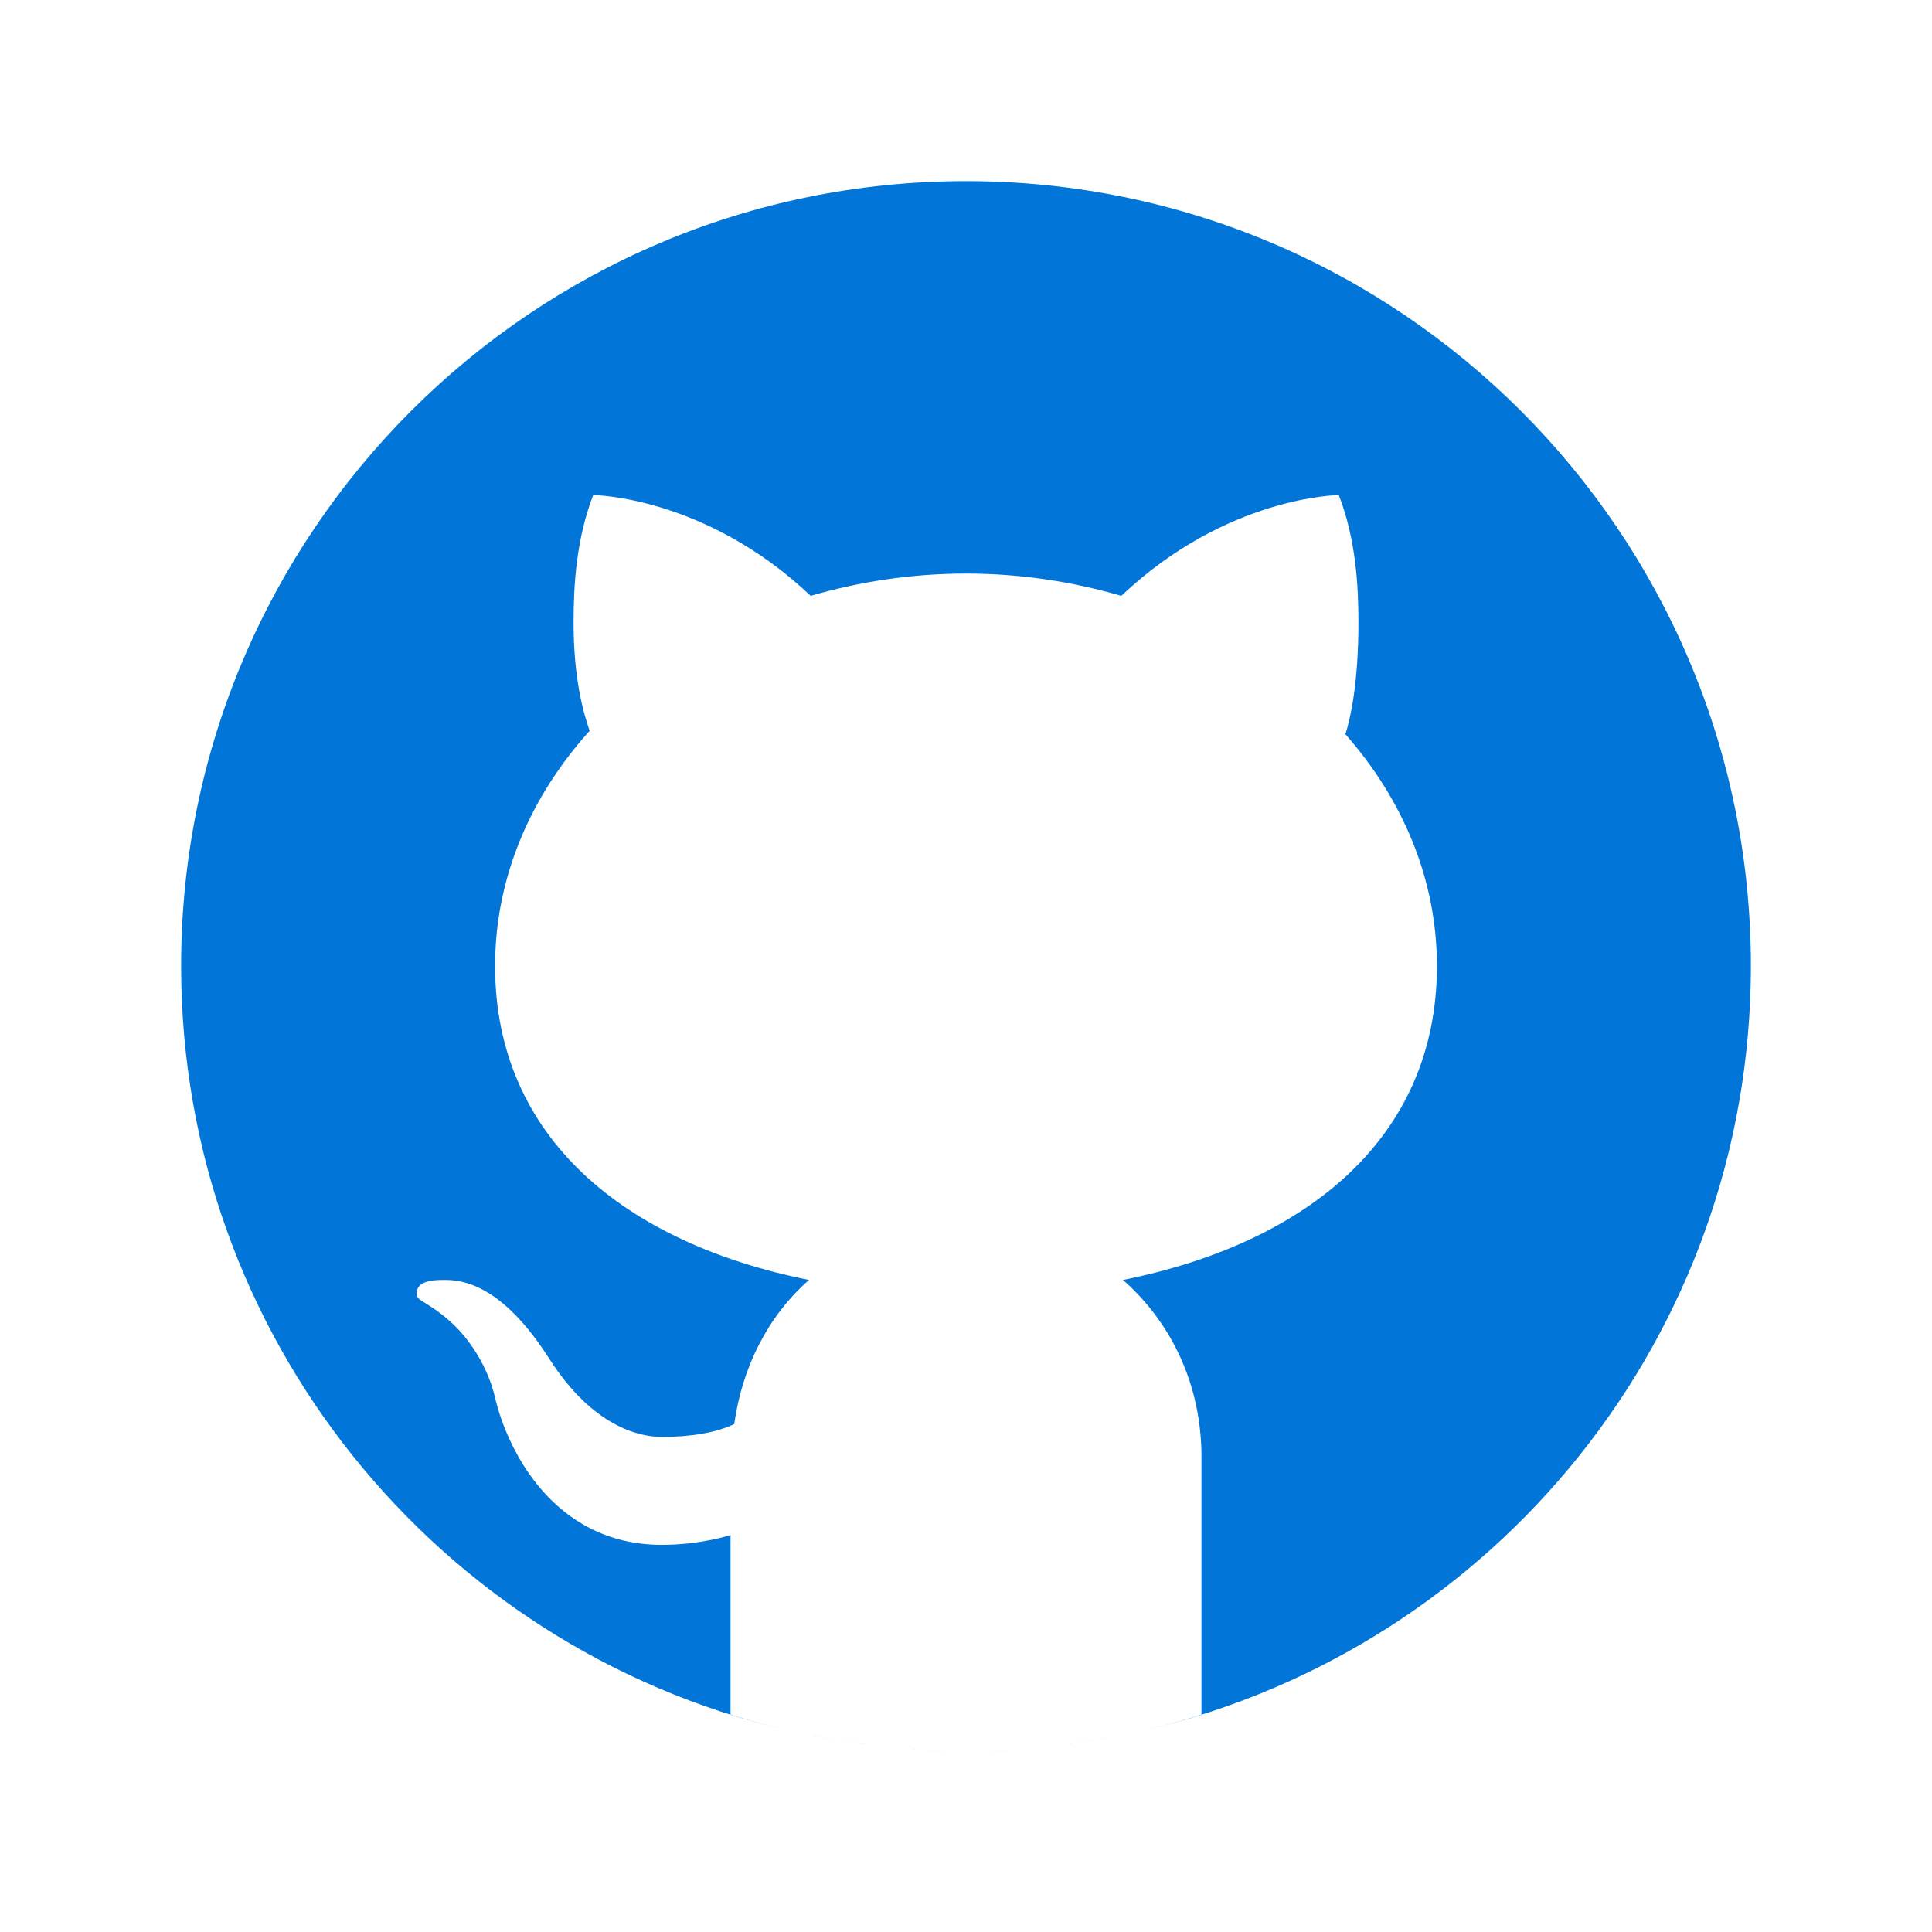
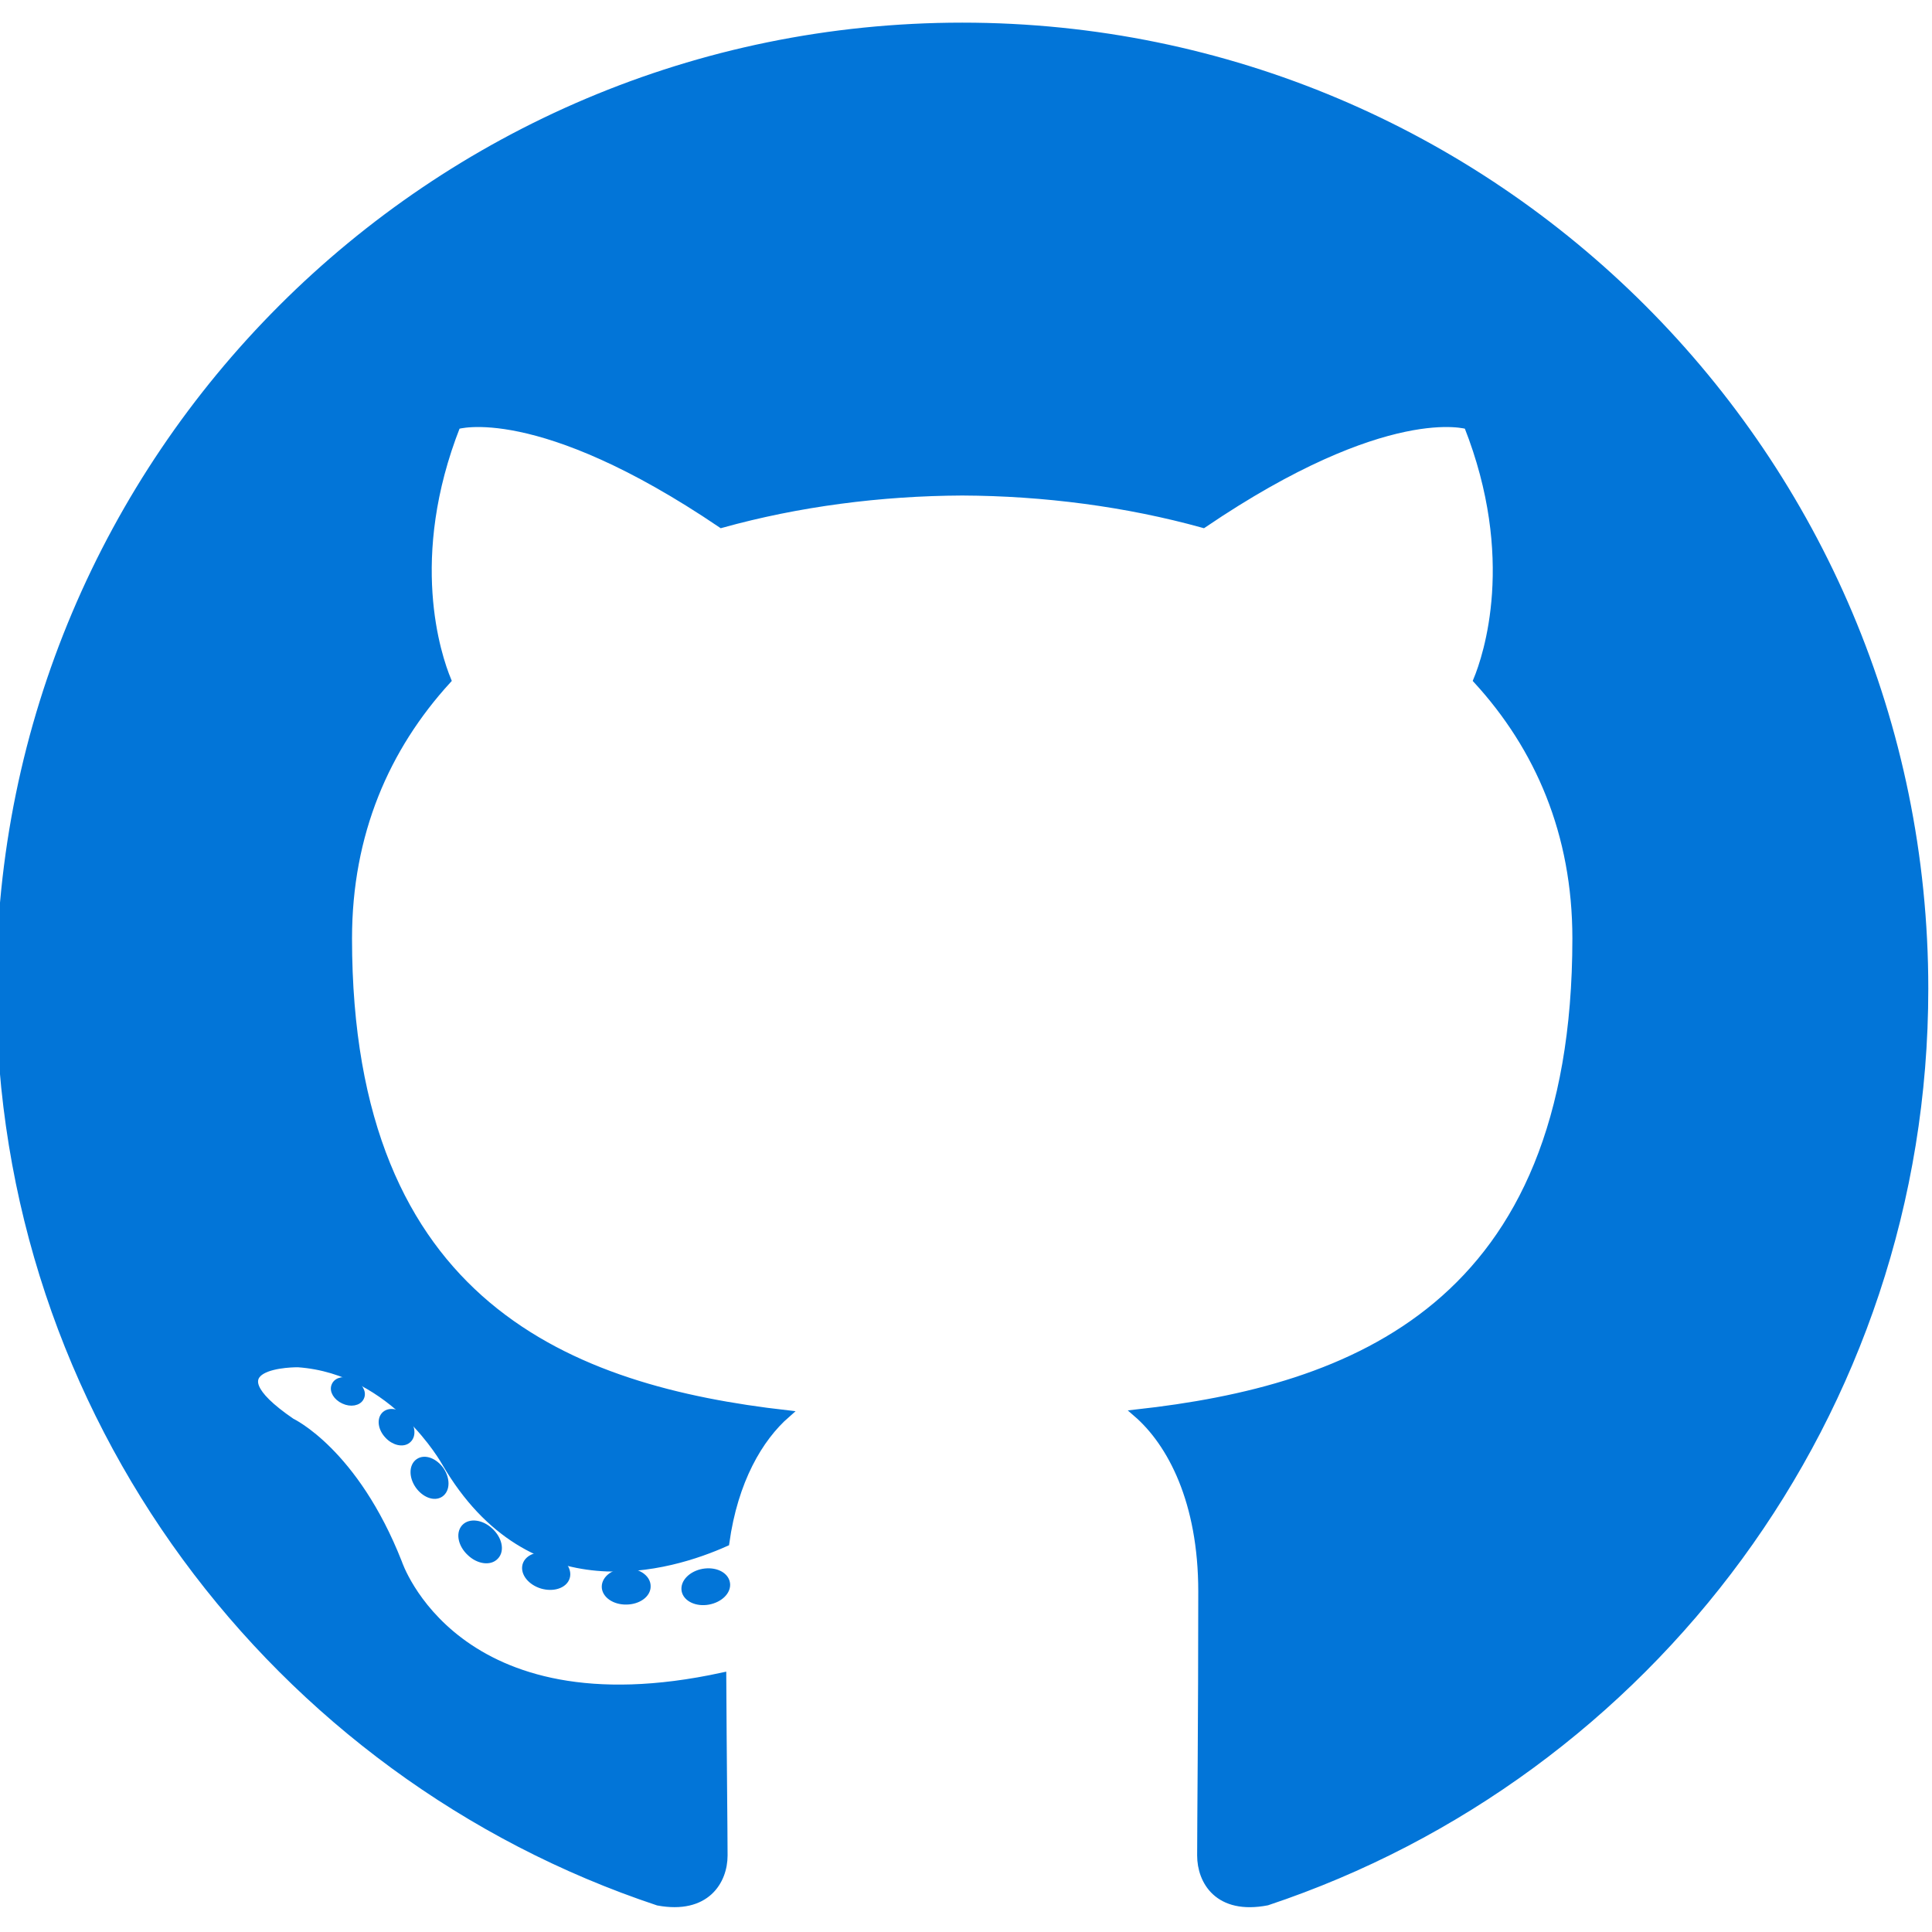
- <svg xmlns="http://www.w3.org/2000/svg" viewBox="0,0,256,256" width="48px" height="48px" fill-rule="nonzero">
-   <g fill="#0275d8" fill-rule="nonzero" stroke="none" stroke-width="1" stroke-linecap="butt" stroke-linejoin="miter" stroke-miterlimit="10" stroke-dasharray="" stroke-dashoffset="0" font-family="none" font-weight="none" font-size="none" text-anchor="none" style="mix-blend-mode: normal">
-     <g transform="scale(4,4)">
-       <path d="M32,6c-14.359,0 -26,11.641 -26,26c0,12.277 8.512,22.56 19.955,25.286c-0.592,-0.141 -1.179,-0.299 -1.755,-0.479v-5.957c0,0 -0.975,0.325 -2.275,0.325c-3.637,0 -5.148,-3.245 -5.525,-4.875c-0.229,-0.993 -0.827,-1.934 -1.469,-2.509c-0.767,-0.684 -1.126,-0.686 -1.131,-0.92c-0.01,-0.491 0.658,-0.471 0.975,-0.471c1.625,0 2.857,1.729 3.429,2.623c1.417,2.207 2.938,2.577 3.721,2.577c0.975,0 1.817,-0.146 2.397,-0.426c0.268,-1.888 1.108,-3.57 2.478,-4.774c-6.097,-1.219 -10.4,-4.716 -10.4,-10.4c0,-2.928 1.175,-5.619 3.133,-7.792c-0.2,-0.567 -0.533,-1.714 -0.533,-3.583c0,-1.235 0.086,-2.751 0.65,-4.225c0,0 3.708,0.026 7.205,3.338c1.614,-0.47 3.341,-0.738 5.145,-0.738c1.804,0 3.531,0.268 5.145,0.738c3.497,-3.312 7.205,-3.338 7.205,-3.338c0.567,1.474 0.65,2.99 0.65,4.225c0,2.015 -0.268,3.19 -0.432,3.697c1.898,2.153 3.032,4.802 3.032,7.678c0,5.684 -4.303,9.181 -10.4,10.4c1.628,1.43 2.6,3.513 2.6,5.85v8.557c-0.576,0.181 -1.162,0.338 -1.755,0.479c11.443,-2.726 19.955,-13.009 19.955,-25.286c0,-14.359 -11.641,-26 -26,-26zM33.813,57.93c-0.599,0.042 -1.203,0.07 -1.813,0.07c0.61,0 1.213,-0.029 1.813,-0.07zM37.786,57.346c-1.164,0.265 -2.357,0.451 -3.575,0.554c1.218,-0.103 2.411,-0.29 3.575,-0.554zM32,58c-0.61,0 -1.214,-0.028 -1.813,-0.07c0.6,0.041 1.203,0.07 1.813,0.07zM29.788,57.9c-1.217,-0.103 -2.411,-0.289 -3.574,-0.554c1.164,0.264 2.357,0.451 3.574,0.554z">
-             </path>
+ <svg xmlns="http://www.w3.org/2000/svg" width="48px" height="48px" viewBox="0 -3.5 256 256" preserveAspectRatio="xMinYMin meet" fill="#0275d8" stroke="#0275d8">
+   <g id="SVGRepo_bgCarrier" stroke-width="0" />
+   <g id="SVGRepo_tracerCarrier" stroke-linecap="round" stroke-linejoin="round" />
+   <g id="SVGRepo_iconCarrier">
+     <g fill="#0275d8">
+       <path d="M127.505 0C57.095 0 0 57.085 0 127.505c0 56.336 36.534 104.13 87.196 120.99 6.372 1.18 8.712-2.766 8.712-6.134 0-3.04-.119-13.085-.173-23.739-35.473 7.713-42.958-15.044-42.958-15.044-5.8-14.738-14.157-18.656-14.157-18.656-11.568-7.914.872-7.752.872-7.752 12.804.9 19.546 13.14 19.546 13.14 11.372 19.493 29.828 13.857 37.104 10.6 1.144-8.242 4.449-13.866 8.095-17.05-28.32-3.225-58.092-14.158-58.092-63.014 0-13.92 4.981-25.295 13.138-34.224-1.324-3.212-5.688-16.18 1.235-33.743 0 0 10.707-3.427 35.073 13.07 10.17-2.826 21.078-4.242 31.914-4.29 10.836.048 21.752 1.464 31.942 4.29 24.337-16.497 35.029-13.07 35.029-13.07 6.94 17.563 2.574 30.531 1.25 33.743 8.175 8.929 13.122 20.303 13.122 34.224 0 48.972-29.828 59.756-58.22 62.912 4.573 3.957 8.648 11.717 8.648 23.612 0 17.06-.148 30.791-.148 34.991 0 3.393 2.295 7.369 8.759 6.117 50.634-16.879 87.122-64.656 87.122-120.973C255.009 57.085 197.922 0 127.505 0" />
+       <path d="M47.755 181.634c-.28.633-1.278.823-2.185.389-.925-.416-1.445-1.28-1.145-1.916.275-.652 1.273-.834 2.196-.396.927.415 1.455 1.287 1.134 1.923M54.027 187.23c-.608.564-1.797.302-2.604-.589-.834-.889-.99-2.077-.373-2.65.627-.563 1.78-.3 2.616.59.834.899.996 2.08.36 2.65M58.33 194.39c-.782.543-2.06.034-2.849-1.1-.781-1.133-.781-2.493.017-3.038.792-.545 2.05-.055 2.85 1.07.78 1.153.78 2.513-.019 3.069M65.606 202.683c-.699.77-2.187.564-3.277-.488-1.114-1.028-1.425-2.487-.724-3.258.707-.772 2.204-.555 3.302.488 1.107 1.026 1.445 2.496.7 3.258M75.01 205.483c-.307.998-1.741 1.452-3.185 1.028-1.442-.437-2.386-1.607-2.095-2.616.3-1.005 1.74-1.478 3.195-1.024 1.44.435 2.386 1.596 2.086 2.612M85.714 206.67c.036 1.052-1.189 1.924-2.705 1.943-1.525.033-2.758-.818-2.774-1.852 0-1.062 1.197-1.926 2.721-1.951 1.516-.03 2.758.815 2.758 1.86M96.228 206.267c.182 1.026-.872 2.08-2.377 2.36-1.48.27-2.85-.363-3.039-1.38-.184-1.052.89-2.105 2.367-2.378 1.508-.262 2.857.355 3.049 1.398" />
    </g>
  </g>
</svg>
